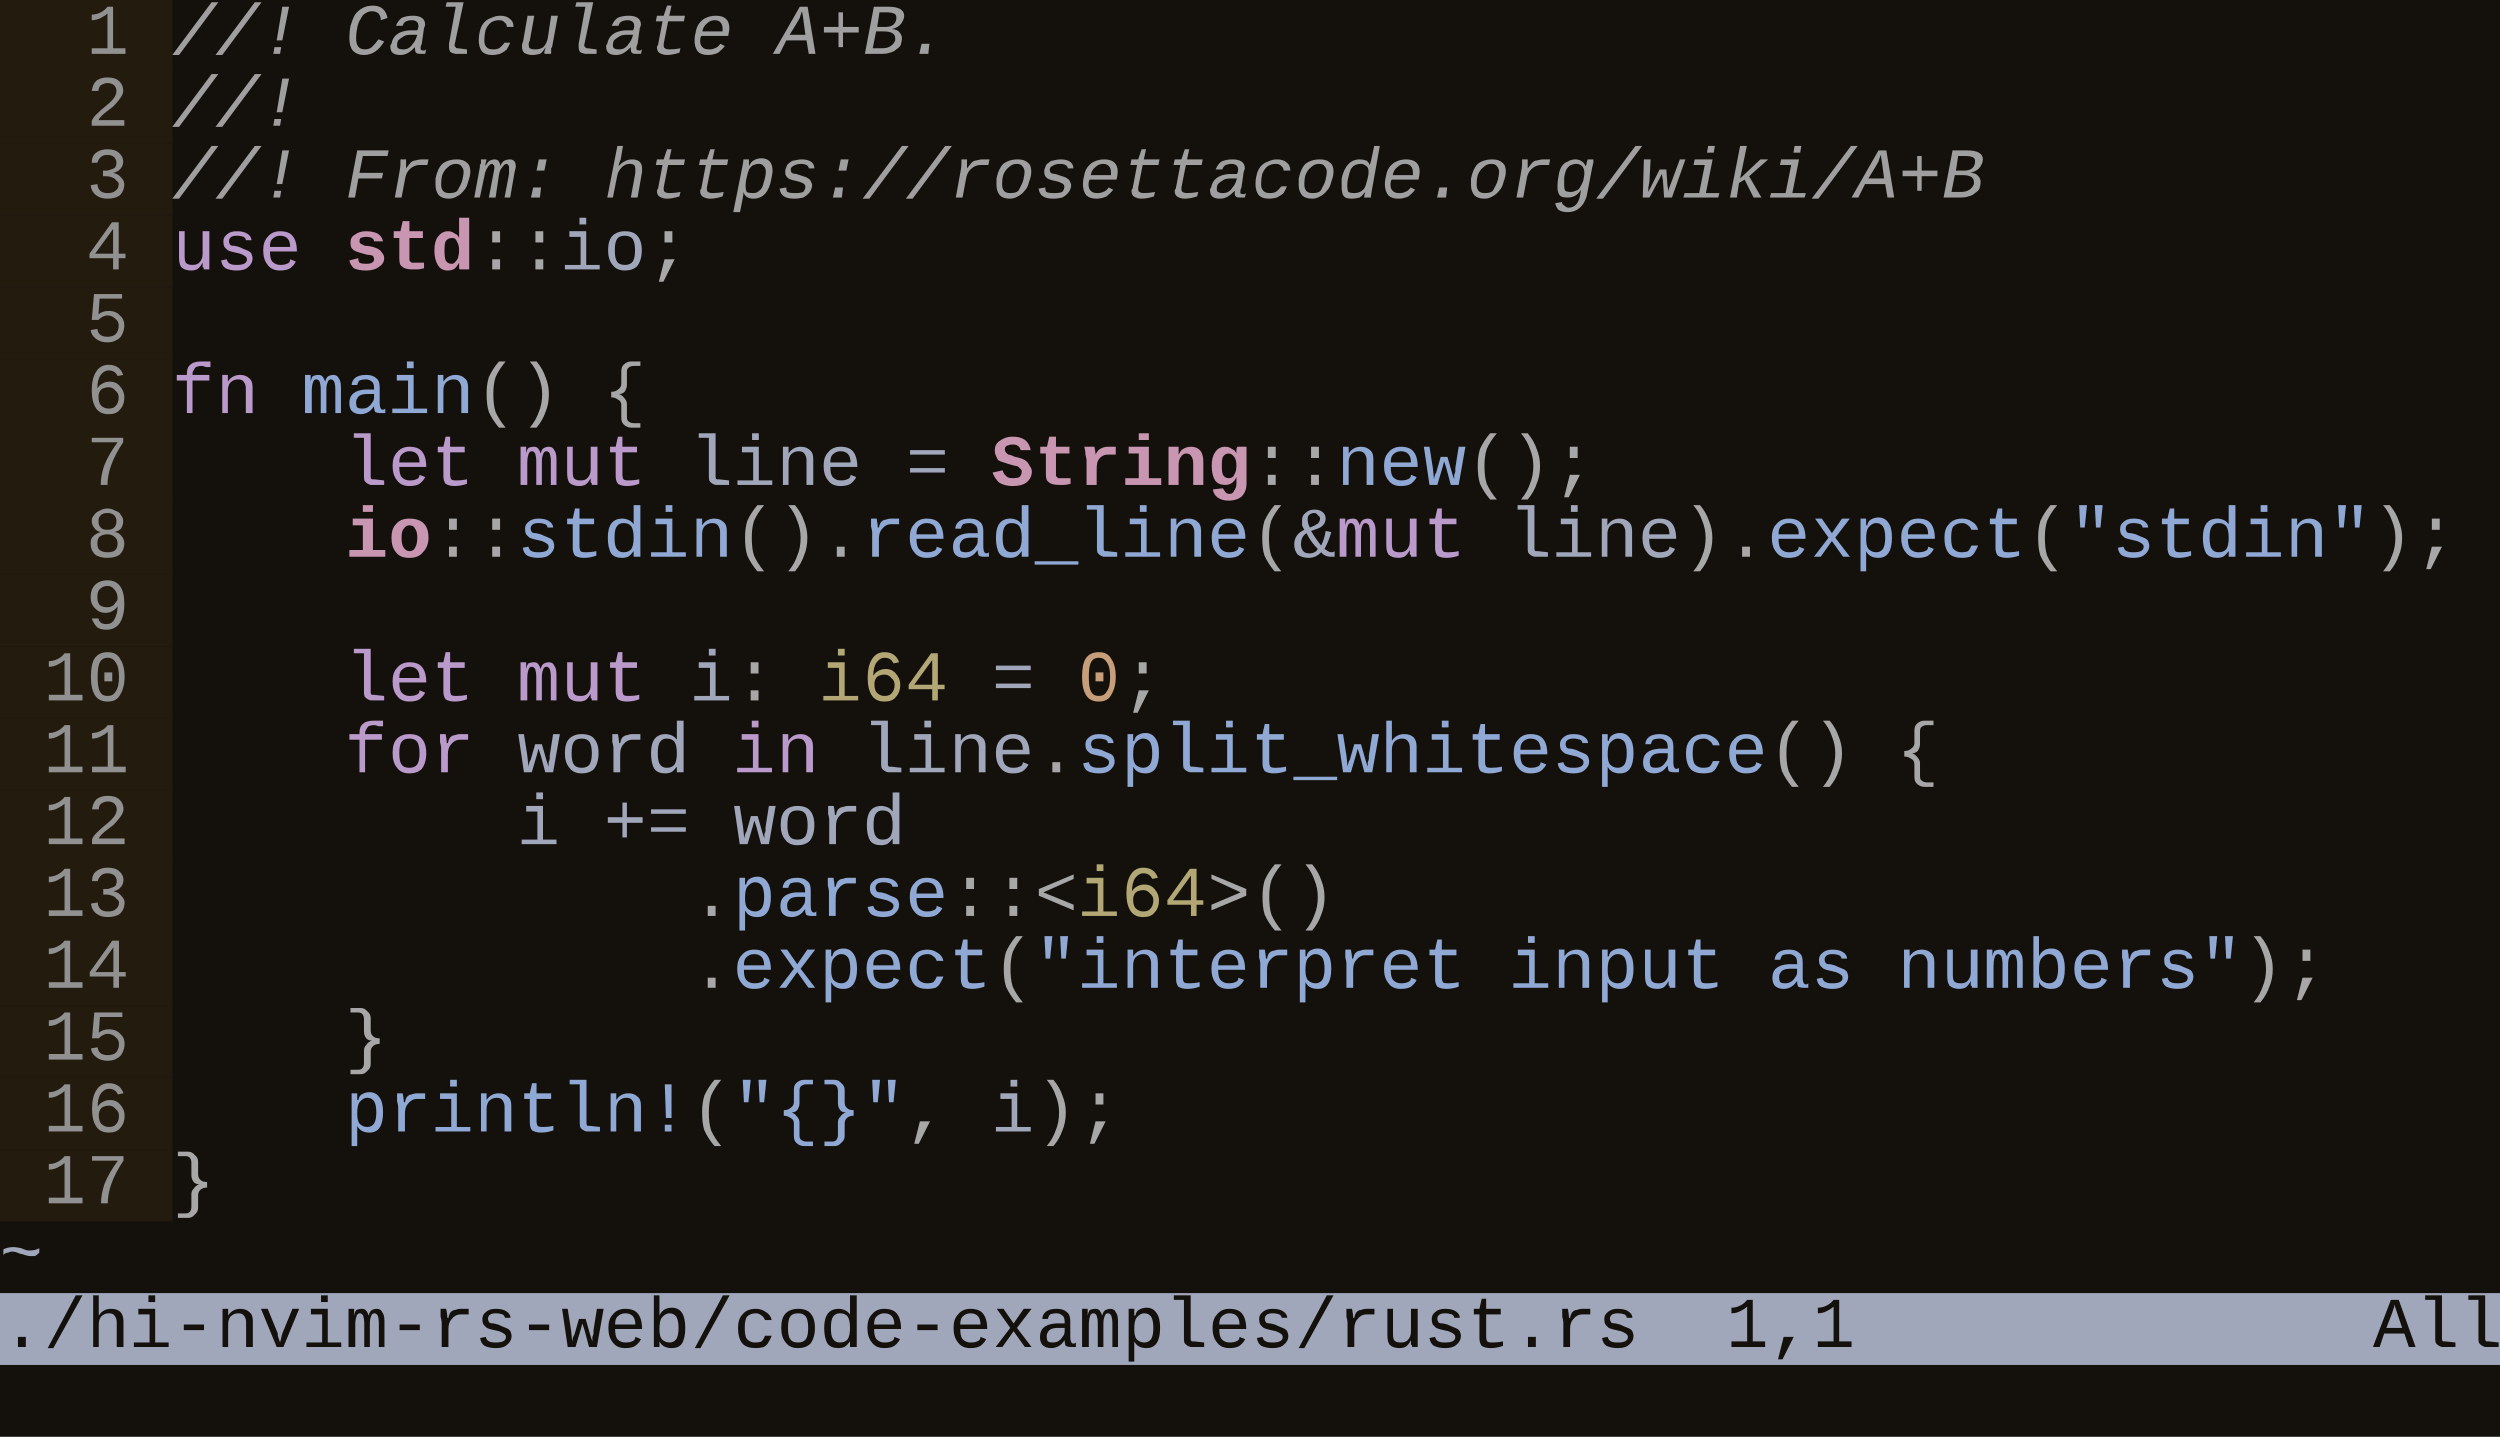
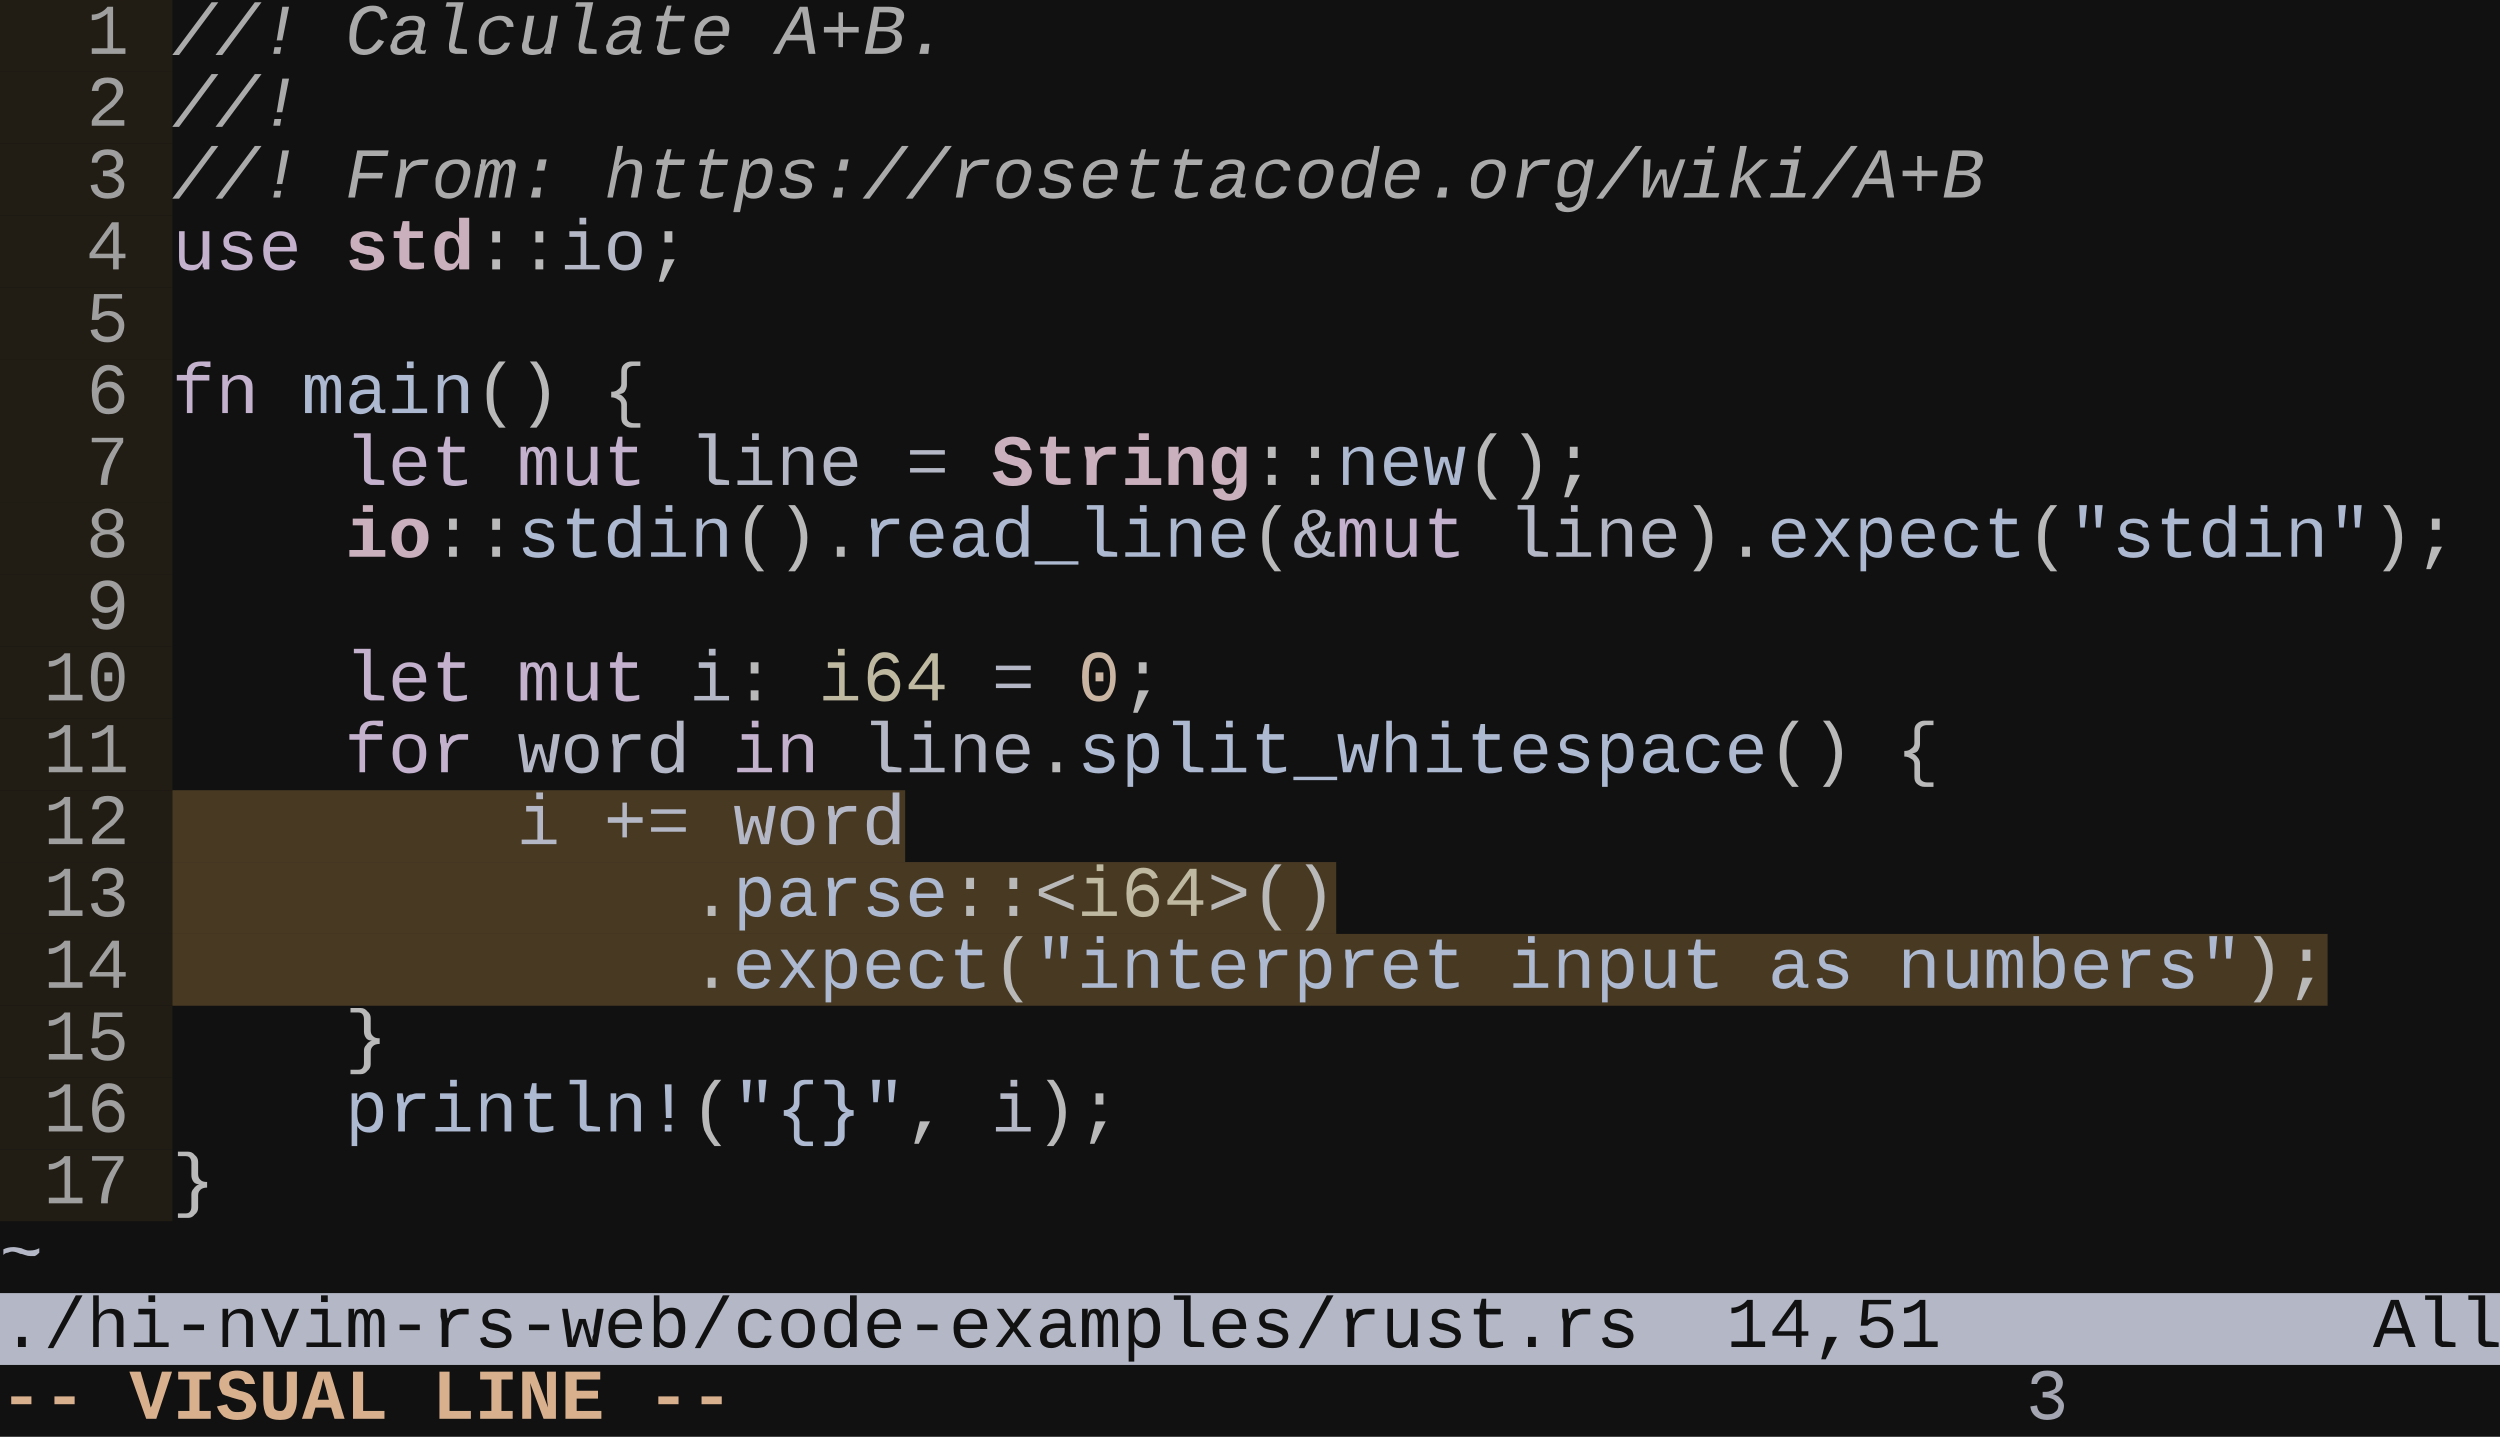
<svg xmlns="http://www.w3.org/2000/svg" viewBox="0 0 34.8 20">
  <style>
  .screen {
    font-family: "ui-monospace", "Consolas", "Liberation Mono", "Source Code Pro", monospace;
    font-size: 1px;
  }
</style>
  <g class="screen">
-     <rect x="0" y="0" width="34.8" height="20" style="fill: #14110c;" />
-     <rect x="0" y="0" width="2.4" height="1" style="fill: #231b0e;" />
-     <rect x="0" y="1" width="2.4" height="1" style="fill: #231b0e;" />
-     <rect x="0" y="2" width="2.4" height="1" style="fill: #231b0e;" />
-     <rect x="0" y="3" width="2.4" height="1" style="fill: #231b0e;" />
-     <rect x="0" y="4" width="2.4" height="1" style="fill: #231b0e;" />
-     <rect x="0" y="5" width="2.4" height="1" style="fill: #231b0e;" />
-     <rect x="0" y="6" width="2.4" height="1" style="fill: #231b0e;" />
-     <rect x="0" y="7" width="2.4" height="1" style="fill: #231b0e;" />
-     <rect x="0" y="8" width="2.4" height="1" style="fill: #231b0e;" />
-     <rect x="0" y="9" width="2.4" height="1" style="fill: #231b0e;" />
-     <rect x="0" y="10" width="2.4" height="1" style="fill: #231b0e;" />
-     <rect x="0" y="11" width="2.4" height="1" style="fill: #231b0e;" />
-     <rect x="0" y="12" width="2.4" height="1" style="fill: #231b0e;" />
-     <rect x="0" y="13" width="2.4" height="1" style="fill: #231b0e;" />
-     <rect x="0" y="14" width="2.4" height="1" style="fill: #231b0e;" />
-     <rect x="0" y="15" width="2.4" height="1" style="fill: #231b0e;" />
-     <rect x="0" y="16" width="2.4" height="1" style="fill: #231b0e;" />
-     <rect x="0" y="18" width="34.8" height="1" style="fill: #a1a7bb;" />
-     <text x="1.2" y="0.75" textLength="0.6" style="fill: #919191;">1</text>
-     <text x="2.4" y="0.75" textLength="10.8" style="fill: #9f9f9f; font-style: italic;">//! Calculate A+B.</text>
-     <text x="1.2" y="1.75" textLength="0.6" style="fill: #919191;">2</text>
-     <text x="2.4" y="1.75" textLength="1.8" style="fill: #9f9f9f; font-style: italic;">//!</text>
-     <text x="1.2" y="2.75" textLength="0.6" style="fill: #919191;">3</text>
-     <text x="2.4" y="2.75" textLength="25.2" style="fill: #9f9f9f; font-style: italic;">//! From: https://rosettacode.org/wiki/A+B</text>
-     <text x="1.2" y="3.75" textLength="0.6" style="fill: #919191;">4</text>
-     <text x="2.4" y="3.75" textLength="1.8" style="fill: #ba99cb;">use</text>
-     <text x="4.8" y="3.75" textLength="1.8" style="fill: #c996b1; font-weight: 600;">std</text>
-     <text x="6.6" y="3.75" textLength="1.2" style="fill: #a7a7a7;">::</text>
-     <text x="7.8" y="3.75" textLength="1.2" style="fill: #a1a7bb;">io</text>
-     <text x="9" y="3.75" textLength="0.6" style="fill: #a7a7a7;">;</text>
-     <text x="1.2" y="4.75" textLength="0.6" style="fill: #919191;">5</text>
-     <text x="1.2" y="5.75" textLength="0.6" style="fill: #919191;">6</text>
-     <text x="2.4" y="5.75" textLength="1.2" style="fill: #ba99cb;">fn</text>
-     <text x="4.2" y="5.75" textLength="2.4" style="fill: #90a8d4;">main</text>
-     <text x="6.6" y="5.75" textLength="1.2" style="fill: #a7a7a7;">()</text>
-     <text x="8.4" y="5.75" textLength="0.6" style="fill: #a7a7a7;">{</text>
-     <text x="1.2" y="6.75" textLength="0.6" style="fill: #919191;">7</text>
-     <text x="4.8" y="6.75" textLength="1.8" style="fill: #ba99cb;">let</text>
-     <text x="7.2" y="6.75" textLength="1.8" style="fill: #ba99cb;">mut</text>
-     <text x="9.6" y="6.75" textLength="3.6" style="fill: #a1a7bb;">line =</text>
-     <text x="13.8" y="6.75" textLength="3.6" style="fill: #c996b1; font-weight: 600;">String</text>
-     <text x="17.4" y="6.75" textLength="1.2" style="fill: #a7a7a7;">::</text>
-     <text x="18.6" y="6.75" textLength="1.8" style="fill: #90a8d4;">new</text>
-     <text x="20.4" y="6.75" textLength="1.8" style="fill: #a7a7a7;">();</text>
-     <text x="1.2" y="7.75" textLength="0.6" style="fill: #919191;">8</text>
-     <text x="4.8" y="7.75" textLength="1.2" style="fill: #c996b1; font-weight: 600;">io</text>
-     <text x="6" y="7.75" textLength="1.2" style="fill: #a7a7a7;">::</text>
-     <text x="7.2" y="7.75" textLength="3" style="fill: #90a8d4;">stdin</text>
-     <text x="10.2" y="7.75" textLength="1.8" style="fill: #a7a7a7;">().</text>
-     <text x="12" y="7.75" textLength="5.4" style="fill: #90a8d4;">read_line</text>
-     <text x="17.4" y="7.75" textLength="0.6" style="fill: #a7a7a7;">(</text>
-     <text x="18" y="7.75" textLength="0.6" style="fill: #a1a7bb;">&amp;</text>
-     <text x="18.6" y="7.75" textLength="1.8" style="fill: #ba99cb;">mut</text>
-     <text x="21" y="7.75" textLength="2.4" style="fill: #a1a7bb;">line</text>
-     <text x="23.4" y="7.75" textLength="1.2" style="fill: #a7a7a7;">).</text>
-     <text x="24.6" y="7.75" textLength="3.6" style="fill: #90a8d4;">expect</text>
-     <text x="28.2" y="7.75" textLength="0.6" style="fill: #a7a7a7;">(</text>
-     <text x="28.8" y="7.75" textLength="4.2" style="fill: #90a8d4;">"stdin"</text>
-     <text x="33" y="7.75" textLength="1.2" style="fill: #a7a7a7;">);</text>
-     <text x="1.2" y="8.75" textLength="0.6" style="fill: #919191;">9</text>
-     <text x="0.6" y="9.75" textLength="1.2" style="fill: #919191;">10</text>
-     <text x="4.8" y="9.75" textLength="1.8" style="fill: #ba99cb;">let</text>
-     <text x="7.2" y="9.75" textLength="1.8" style="fill: #ba99cb;">mut</text>
-     <text x="9.6" y="9.75" textLength="0.6" style="fill: #a1a7bb;">i</text>
-     <text x="10.2" y="9.75" textLength="0.6" style="fill: #a7a7a7;">:</text>
-     <text x="11.4" y="9.75" textLength="1.8" style="fill: #b3a875;">i64</text>
-     <text x="13.8" y="9.75" textLength="0.6" style="fill: #a1a7bb;">=</text>
-     <text x="15" y="9.75" textLength="0.6" style="fill: #c89e7a;">0</text>
-     <text x="15.6" y="9.75" textLength="0.6" style="fill: #a7a7a7;">;</text>
-     <text x="0.6" y="10.75" textLength="1.2" style="fill: #919191;">11</text>
-     <text x="4.8" y="10.75" textLength="1.8" style="fill: #ba99cb;">for</text>
-     <text x="7.2" y="10.75" textLength="2.4" style="fill: #a1a7bb;">word</text>
-     <text x="10.2" y="10.75" textLength="1.2" style="fill: #ba99cb;">in</text>
-     <text x="12" y="10.75" textLength="2.4" style="fill: #a1a7bb;">line</text>
-     <text x="14.4" y="10.75" textLength="0.6" style="fill: #a7a7a7;">.</text>
-     <text x="15" y="10.75" textLength="9.6" style="fill: #90a8d4;">split_whitespace</text>
-     <text x="24.6" y="10.75" textLength="1.2" style="fill: #a7a7a7;">()</text>
-     <text x="26.4" y="10.75" textLength="0.6" style="fill: #a7a7a7;">{</text>
-     <text x="0.6" y="11.75" textLength="1.2" style="fill: #919191;">12</text>
-     <text x="7.2" y="11.75" textLength="5.4" style="fill: #a1a7bb;">i += word</text>
-     <text x="0.6" y="12.75" textLength="1.2" style="fill: #919191;">13</text>
-     <text x="9.6" y="12.75" textLength="0.6" style="fill: #a7a7a7;">.</text>
-     <text x="10.2" y="12.75" textLength="3" style="fill: #90a8d4;">parse</text>
-     <text x="13.2" y="12.75" textLength="1.8" style="fill: #a7a7a7;">::&lt;</text>
-     <text x="15" y="12.75" textLength="1.8" style="fill: #b3a875;">i64</text>
-     <text x="16.8" y="12.75" textLength="1.8" style="fill: #a7a7a7;">&gt;()</text>
-     <text x="0.6" y="13.75" textLength="1.2" style="fill: #919191;">14</text>
-     <text x="9.6" y="13.75" textLength="0.6" style="fill: #a7a7a7;">.</text>
-     <text x="10.2" y="13.75" textLength="3.6" style="fill: #90a8d4;">expect</text>
-     <text x="13.8" y="13.75" textLength="0.6" style="fill: #a7a7a7;">(</text>
-     <text x="14.4" y="13.75" textLength="16.8" style="fill: #90a8d4;">"interpret input as numbers"</text>
-     <text x="31.2" y="13.75" textLength="1.2" style="fill: #a7a7a7;">);</text>
-     <text x="0.6" y="14.75" textLength="1.2" style="fill: #919191;">15</text>
-     <text x="4.8" y="14.75" textLength="0.6" style="fill: #a7a7a7;">}</text>
-     <text x="0.6" y="15.75" textLength="1.2" style="fill: #919191;">16</text>
-     <text x="4.8" y="15.75" textLength="4.8" style="fill: #90a8d4;">println!</text>
-     <text x="9.6" y="15.75" textLength="0.6" style="fill: #a7a7a7;">(</text>
-     <text x="10.2" y="15.75" textLength="2.4" style="fill: #90a8d4;">"{}"</text>
-     <text x="12.6" y="15.75" textLength="0.6" style="fill: #a7a7a7;">,</text>
-     <text x="13.8" y="15.75" textLength="0.6" style="fill: #a1a7bb;">i</text>
-     <text x="14.4" y="15.75" textLength="1.2" style="fill: #a7a7a7;">);</text>
-     <text x="0.6" y="16.75" textLength="1.2" style="fill: #919191;">17</text>
-     <text x="2.4" y="16.75" textLength="0.6" style="fill: #a7a7a7;">}</text>
-     <text x="0" y="17.75" textLength="0.6" style="fill: #a1a7bb;">~</text>
-     <text x="0" y="18.75" textLength="34.8" style="fill: #14110c;">./hi-nvim-rs-web/code-examples/rust.rs  1,1            All</text>
+     <rect x="0" y="0" width="34.8" height="20" style="fill: #111111;" />
+     <rect x="0" y="0" width="2.4" height="1" style="fill: #211c14;" />
+     <rect x="0" y="1" width="2.4" height="1" style="fill: #211c14;" />
+     <rect x="0" y="2" width="2.4" height="1" style="fill: #211c14;" />
+     <rect x="0" y="3" width="2.4" height="1" style="fill: #211c14;" />
+     <rect x="0" y="4" width="2.4" height="1" style="fill: #211c14;" />
+     <rect x="0" y="5" width="2.4" height="1" style="fill: #211c14;" />
+     <rect x="0" y="6" width="2.4" height="1" style="fill: #211c14;" />
+     <rect x="0" y="7" width="2.4" height="1" style="fill: #211c14;" />
+     <rect x="0" y="8" width="2.4" height="1" style="fill: #211c14;" />
+     <rect x="0" y="9" width="2.4" height="1" style="fill: #211c14;" />
+     <rect x="0" y="10" width="2.4" height="1" style="fill: #211c14;" />
+     <rect x="0" y="11" width="2.4" height="1" style="fill: #211c14;" />
+     <rect x="2.4" y="11" width="10.2" height="1" style="fill: #483923;" />
+     <rect x="0" y="12" width="2.4" height="1" style="fill: #211c14;" />
+     <rect x="2.4" y="12" width="16.2" height="1" style="fill: #483923;" />
+     <rect x="0" y="13" width="2.4" height="1" style="fill: #211c14;" />
+     <rect x="2.4" y="13" width="30" height="1" style="fill: #483923;" />
+     <rect x="0" y="14" width="2.4" height="1" style="fill: #211c14;" />
+     <rect x="0" y="15" width="2.4" height="1" style="fill: #211c14;" />
+     <rect x="0" y="16" width="2.4" height="1" style="fill: #211c14;" />
+     <rect x="0" y="18" width="34.8" height="1" style="fill: #b4b8c6;" />
+     <text x="1.2" y="0.75" textLength="0.6" style="fill: #9f9f9f;">1</text>
+     <text x="2.4" y="0.75" textLength="10.8" style="fill: #aaaaaa; font-style: italic;">//! Calculate A+B.</text>
+     <text x="1.2" y="1.75" textLength="0.6" style="fill: #9f9f9f;">2</text>
+     <text x="2.4" y="1.75" textLength="1.8" style="fill: #aaaaaa; font-style: italic;">//!</text>
+     <text x="1.2" y="2.75" textLength="0.6" style="fill: #9f9f9f;">3</text>
+     <text x="2.4" y="2.75" textLength="25.2" style="fill: #aaaaaa; font-style: italic;">//! From: https://rosettacode.org/wiki/A+B</text>
+     <text x="1.2" y="3.75" textLength="0.6" style="fill: #9f9f9f;">4</text>
+     <text x="2.4" y="3.75" textLength="1.8" style="fill: #c3b1cd;">use</text>
+     <text x="4.8" y="3.75" textLength="1.8" style="fill: #cab0bd; font-weight: 600;">std</text>
+     <text x="6.6" y="3.75" textLength="1.2" style="fill: #b9b9b9;">::</text>
+     <text x="7.8" y="3.75" textLength="1.2" style="fill: #b4b8c6;">io</text>
+     <text x="9" y="3.75" textLength="0.6" style="fill: #b9b9b9;">;</text>
+     <text x="1.2" y="4.75" textLength="0.6" style="fill: #9f9f9f;">5</text>
+     <text x="1.2" y="5.75" textLength="0.6" style="fill: #9f9f9f;">6</text>
+     <text x="2.4" y="5.75" textLength="1.2" style="fill: #c3b1cd;">fn</text>
+     <text x="4.2" y="5.75" textLength="2.4" style="fill: #adb9d0;">main</text>
+     <text x="6.6" y="5.75" textLength="1.2" style="fill: #b9b9b9;">()</text>
+     <text x="8.4" y="5.75" textLength="0.6" style="fill: #b9b9b9;">{</text>
+     <text x="1.2" y="6.75" textLength="0.6" style="fill: #9f9f9f;">7</text>
+     <text x="4.8" y="6.75" textLength="1.8" style="fill: #c3b1cd;">let</text>
+     <text x="7.2" y="6.75" textLength="1.8" style="fill: #c3b1cd;">mut</text>
+     <text x="9.6" y="6.75" textLength="3.6" style="fill: #b4b8c6;">line =</text>
+     <text x="13.8" y="6.75" textLength="3.6" style="fill: #cab0bd; font-weight: 600;">String</text>
+     <text x="17.4" y="6.75" textLength="1.2" style="fill: #b9b9b9;">::</text>
+     <text x="18.6" y="6.75" textLength="1.8" style="fill: #adb9d0;">new</text>
+     <text x="20.4" y="6.75" textLength="1.8" style="fill: #b9b9b9;">();</text>
+     <text x="1.2" y="7.75" textLength="0.6" style="fill: #9f9f9f;">8</text>
+     <text x="4.8" y="7.75" textLength="1.2" style="fill: #cab0bd; font-weight: 600;">io</text>
+     <text x="6" y="7.75" textLength="1.2" style="fill: #b9b9b9;">::</text>
+     <text x="7.2" y="7.75" textLength="3" style="fill: #adb9d0;">stdin</text>
+     <text x="10.2" y="7.75" textLength="1.8" style="fill: #b9b9b9;">().</text>
+     <text x="12" y="7.75" textLength="5.4" style="fill: #adb9d0;">read_line</text>
+     <text x="17.4" y="7.75" textLength="0.6" style="fill: #b9b9b9;">(</text>
+     <text x="18" y="7.75" textLength="0.6" style="fill: #b4b8c6;">&amp;</text>
+     <text x="18.6" y="7.75" textLength="1.8" style="fill: #c3b1cd;">mut</text>
+     <text x="21" y="7.75" textLength="2.4" style="fill: #b4b8c6;">line</text>
+     <text x="23.4" y="7.75" textLength="1.2" style="fill: #b9b9b9;">).</text>
+     <text x="24.6" y="7.75" textLength="3.6" style="fill: #adb9d0;">expect</text>
+     <text x="28.2" y="7.75" textLength="0.6" style="fill: #b9b9b9;">(</text>
+     <text x="28.8" y="7.75" textLength="4.2" style="fill: #adb9d0;">"stdin"</text>
+     <text x="33" y="7.75" textLength="1.2" style="fill: #b9b9b9;">);</text>
+     <text x="1.2" y="8.75" textLength="0.6" style="fill: #9f9f9f;">9</text>
+     <text x="0.6" y="9.75" textLength="1.2" style="fill: #9f9f9f;">10</text>
+     <text x="4.8" y="9.75" textLength="1.8" style="fill: #c3b1cd;">let</text>
+     <text x="7.2" y="9.75" textLength="1.8" style="fill: #c3b1cd;">mut</text>
+     <text x="9.6" y="9.75" textLength="0.6" style="fill: #b4b8c6;">i</text>
+     <text x="10.2" y="9.75" textLength="0.6" style="fill: #b9b9b9;">:</text>
+     <text x="11.4" y="9.75" textLength="1.8" style="fill: #beb9a0;">i64</text>
+     <text x="13.8" y="9.75" textLength="0.6" style="fill: #b4b8c6;">=</text>
+     <text x="15" y="9.75" textLength="0.6" style="fill: #cab4a2;">0</text>
+     <text x="15.6" y="9.75" textLength="0.6" style="fill: #b9b9b9;">;</text>
+     <text x="0.6" y="10.75" textLength="1.2" style="fill: #9f9f9f;">11</text>
+     <text x="4.8" y="10.75" textLength="1.8" style="fill: #c3b1cd;">for</text>
+     <text x="7.2" y="10.75" textLength="2.4" style="fill: #b4b8c6;">word</text>
+     <text x="10.2" y="10.75" textLength="1.2" style="fill: #c3b1cd;">in</text>
+     <text x="12" y="10.75" textLength="2.4" style="fill: #b4b8c6;">line</text>
+     <text x="14.4" y="10.75" textLength="0.6" style="fill: #b9b9b9;">.</text>
+     <text x="15" y="10.75" textLength="9.6" style="fill: #adb9d0;">split_whitespace</text>
+     <text x="24.6" y="10.75" textLength="1.2" style="fill: #b9b9b9;">()</text>
+     <text x="26.4" y="10.75" textLength="0.6" style="fill: #b9b9b9;">{</text>
+     <text x="0.6" y="11.75" textLength="1.2" style="fill: #9f9f9f;">12</text>
+     <text x="7.2" y="11.75" textLength="5.4" style="fill: #b4b8c6;">i += word</text>
+     <text x="0.6" y="12.75" textLength="1.2" style="fill: #9f9f9f;">13</text>
+     <text x="9.6" y="12.75" textLength="0.6" style="fill: #b9b9b9;">.</text>
+     <text x="10.2" y="12.75" textLength="3" style="fill: #adb9d0;">parse</text>
+     <text x="13.2" y="12.75" textLength="1.8" style="fill: #b9b9b9;">::&lt;</text>
+     <text x="15" y="12.75" textLength="1.8" style="fill: #beb9a0;">i64</text>
+     <text x="16.8" y="12.75" textLength="1.8" style="fill: #b9b9b9;">&gt;()</text>
+     <text x="0.6" y="13.75" textLength="1.2" style="fill: #9f9f9f;">14</text>
+     <text x="9.6" y="13.75" textLength="0.6" style="fill: #b9b9b9;">.</text>
+     <text x="10.2" y="13.75" textLength="3.6" style="fill: #adb9d0;">expect</text>
+     <text x="13.8" y="13.75" textLength="0.6" style="fill: #b9b9b9;">(</text>
+     <text x="14.4" y="13.75" textLength="16.8" style="fill: #adb9d0;">"interpret input as numbers"</text>
+     <text x="31.2" y="13.75" textLength="1.2" style="fill: #b9b9b9;">);</text>
+     <text x="0.6" y="14.75" textLength="1.2" style="fill: #9f9f9f;">15</text>
+     <text x="4.8" y="14.75" textLength="0.6" style="fill: #b9b9b9;">}</text>
+     <text x="0.6" y="15.75" textLength="1.2" style="fill: #9f9f9f;">16</text>
+     <text x="4.8" y="15.75" textLength="4.8" style="fill: #adb9d0;">println!</text>
+     <text x="9.6" y="15.75" textLength="0.6" style="fill: #b9b9b9;">(</text>
+     <text x="10.2" y="15.75" textLength="2.4" style="fill: #adb9d0;">"{}"</text>
+     <text x="12.6" y="15.75" textLength="0.6" style="fill: #b9b9b9;">,</text>
+     <text x="13.8" y="15.75" textLength="0.6" style="fill: #b4b8c6;">i</text>
+     <text x="14.4" y="15.75" textLength="1.2" style="fill: #b9b9b9;">);</text>
+     <text x="0.6" y="16.75" textLength="1.2" style="fill: #9f9f9f;">17</text>
+     <text x="2.4" y="16.75" textLength="0.6" style="fill: #b9b9b9;">}</text>
+     <text x="0" y="17.75" textLength="0.6" style="fill: #b4b8c6;">~</text>
+     <text x="0" y="18.75" textLength="34.8" style="fill: #111111;">./hi-nvim-rs-web/code-examples/rust.rs  14,51          All</text>
+     <text x="0" y="19.75" textLength="10.2" style="fill: #d8b08e; font-weight: 600;">-- VISUAL LINE --</text>
+     <text x="28.2" y="19.75" textLength="0.6" style="fill: #a4a7b2;">3</text>
  </g>
</svg>
